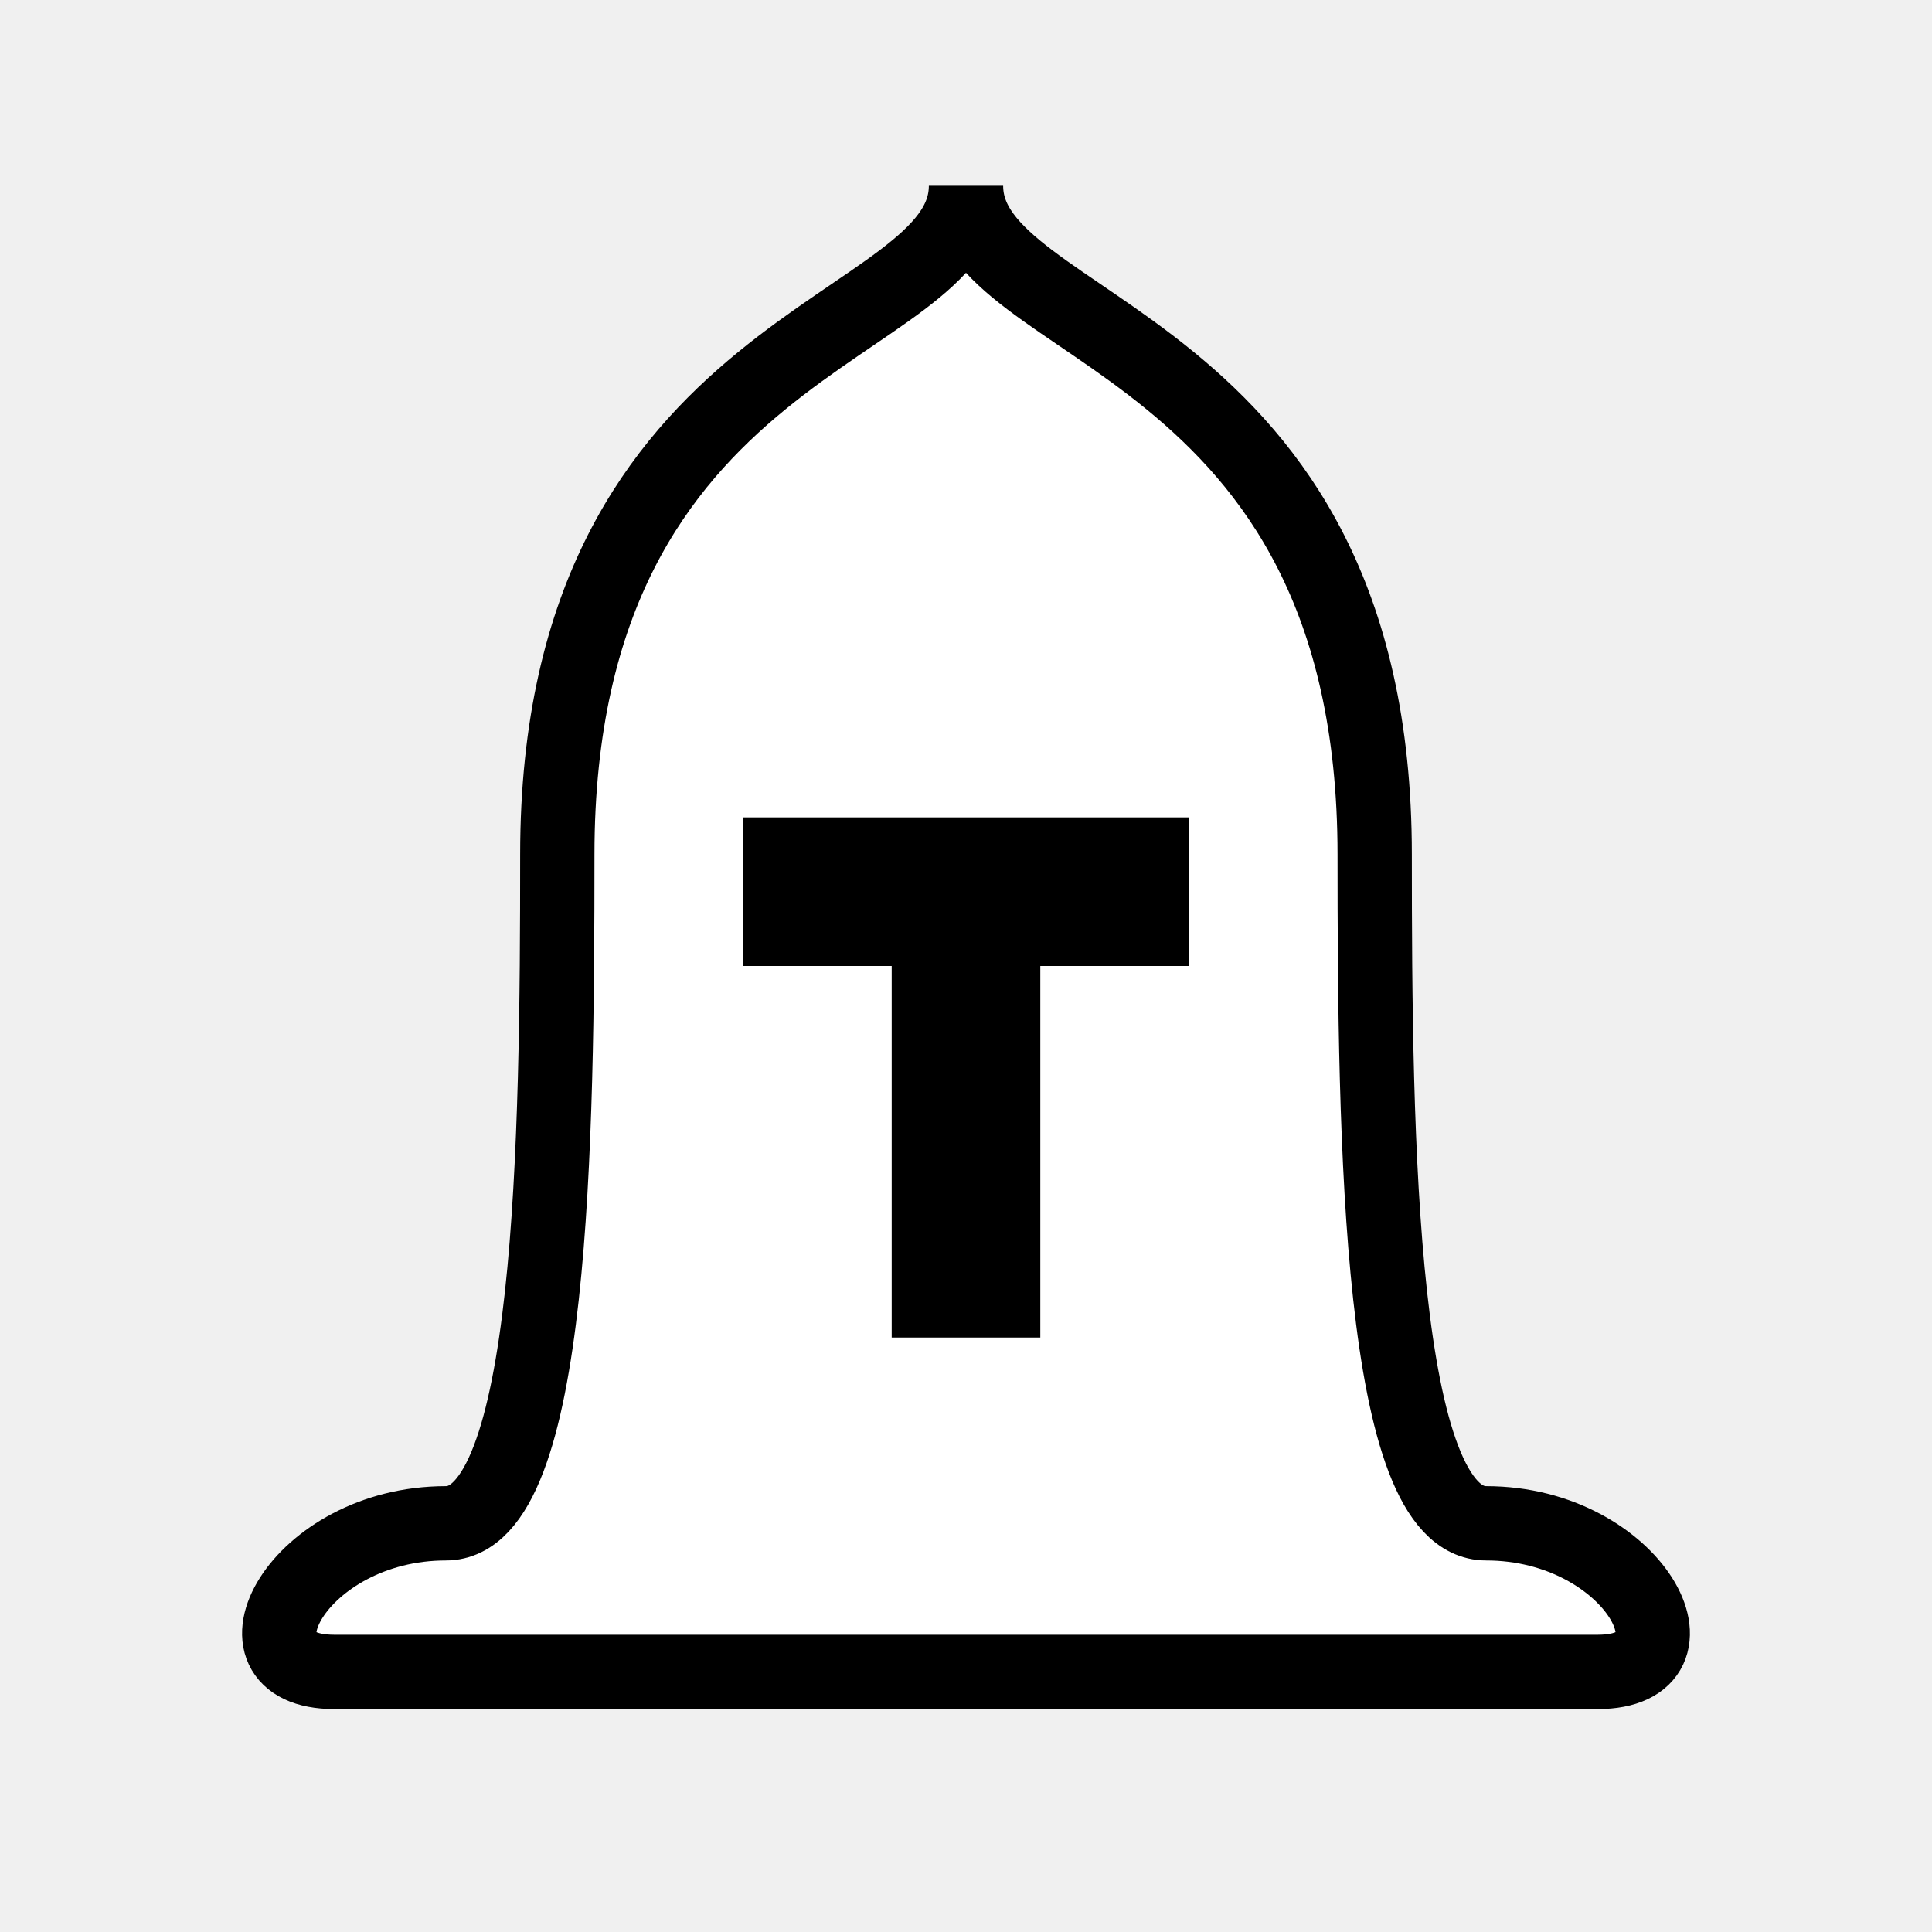
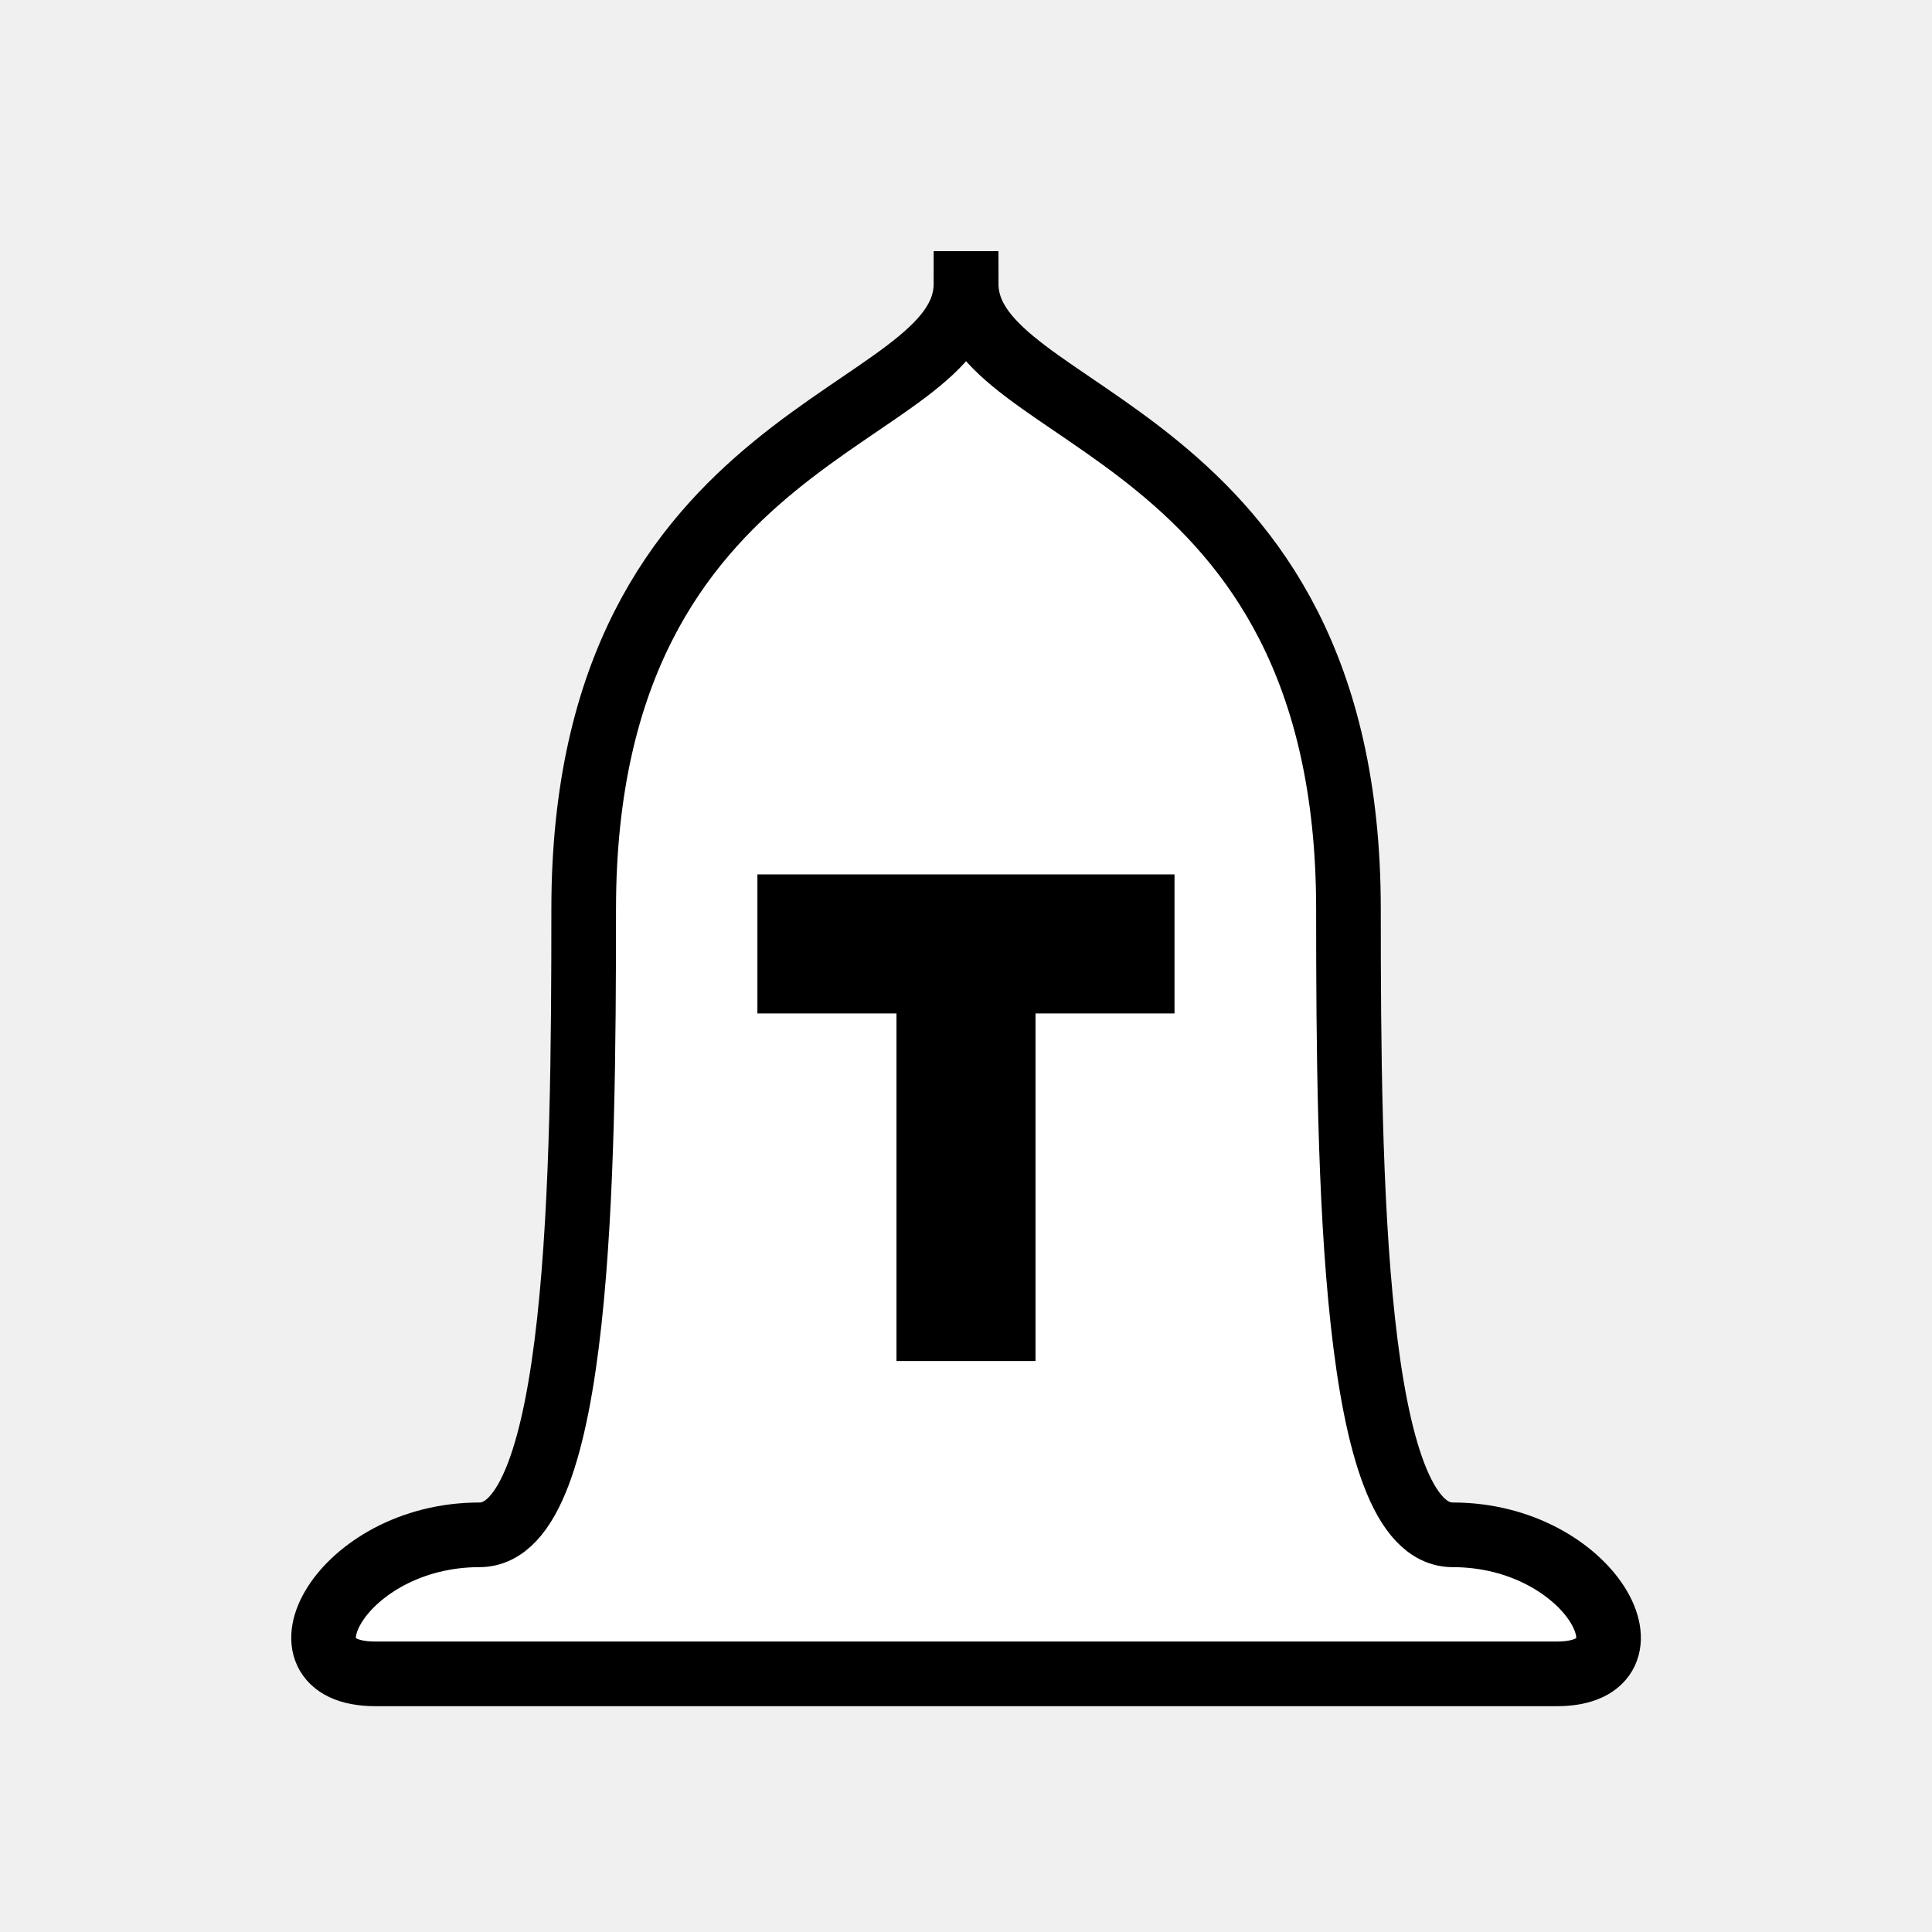
<svg xmlns="http://www.w3.org/2000/svg" height="26" width="26" version="1.1" id="svg8">
  <defs id="defs12" />
-   <path stroke-linejoin="miter" style="enable-background:accumulate;color:#000000;fill:#ffffff;fill-opacity:1" d="M13,2.5c0,2-5.5,2-5.5,9,0,3.828-0.054,9-1.5,9-2,0-3.045,2-1.5,2h8.5,8.5c1.545,0,0.5-2-1.5-2-1.446,0-1.5-5.172-1.5-9,0-7-5.5-7-5.5-9z" stroke-dashoffset="0" stroke="#000" stroke-linecap="butt" stroke-miterlimit="4" stroke-dasharray="none" stroke-width="1" fill="none" id="path4" />
-   <path stroke-linejoin="miter" style="enable-background:accumulate;color:#000000;" d="m13,12,0,6m-3-6,6,0" stroke-dashoffset="0" stroke="#000" stroke-linecap="butt" stroke-miterlimit="4" stroke-dasharray="none" stroke-width="2" fill="none" id="path6" />
+   <g id="g11357">
+     <path stroke-linejoin="miter" style="color:#000000;fill:#ffffff;fill-opacity:1;stroke-width:0.87;stroke-dasharray:none;enable-background:accumulate" d="m 13,3.815 c 0,1.871 -5.145,1.871 -5.145,8.42 0,3.581 -0.05,8.42 -1.403,8.42 -1.871,0 -2.849,1.871 -1.403,1.871 h 7.952 7.952 c 1.445,0 0.468,-1.871 -1.403,-1.871 -1.353,0 -1.403,-4.839 -1.403,-8.42 0,-6.549 -5.145,-6.549 -5.145,-8.42 z" stroke-dashoffset="0" stroke="#000000" stroke-linecap="butt" stroke-miterlimit="4" stroke-dasharray="none" stroke-width="1" fill="none" id="path4" />
+     <path stroke-linejoin="miter" style="color:#000000;stroke:#000000;stroke-opacity:1;enable-background:accumulate" d="m 13,12.703 v 5.613 m -2.807,-5.613 h 5.613" stroke-dashoffset="0" stroke="#000" stroke-linecap="butt" stroke-miterlimit="4" stroke-dasharray="none" stroke-width="1.871" fill="none" id="path6" />
+   </g>
</svg>
